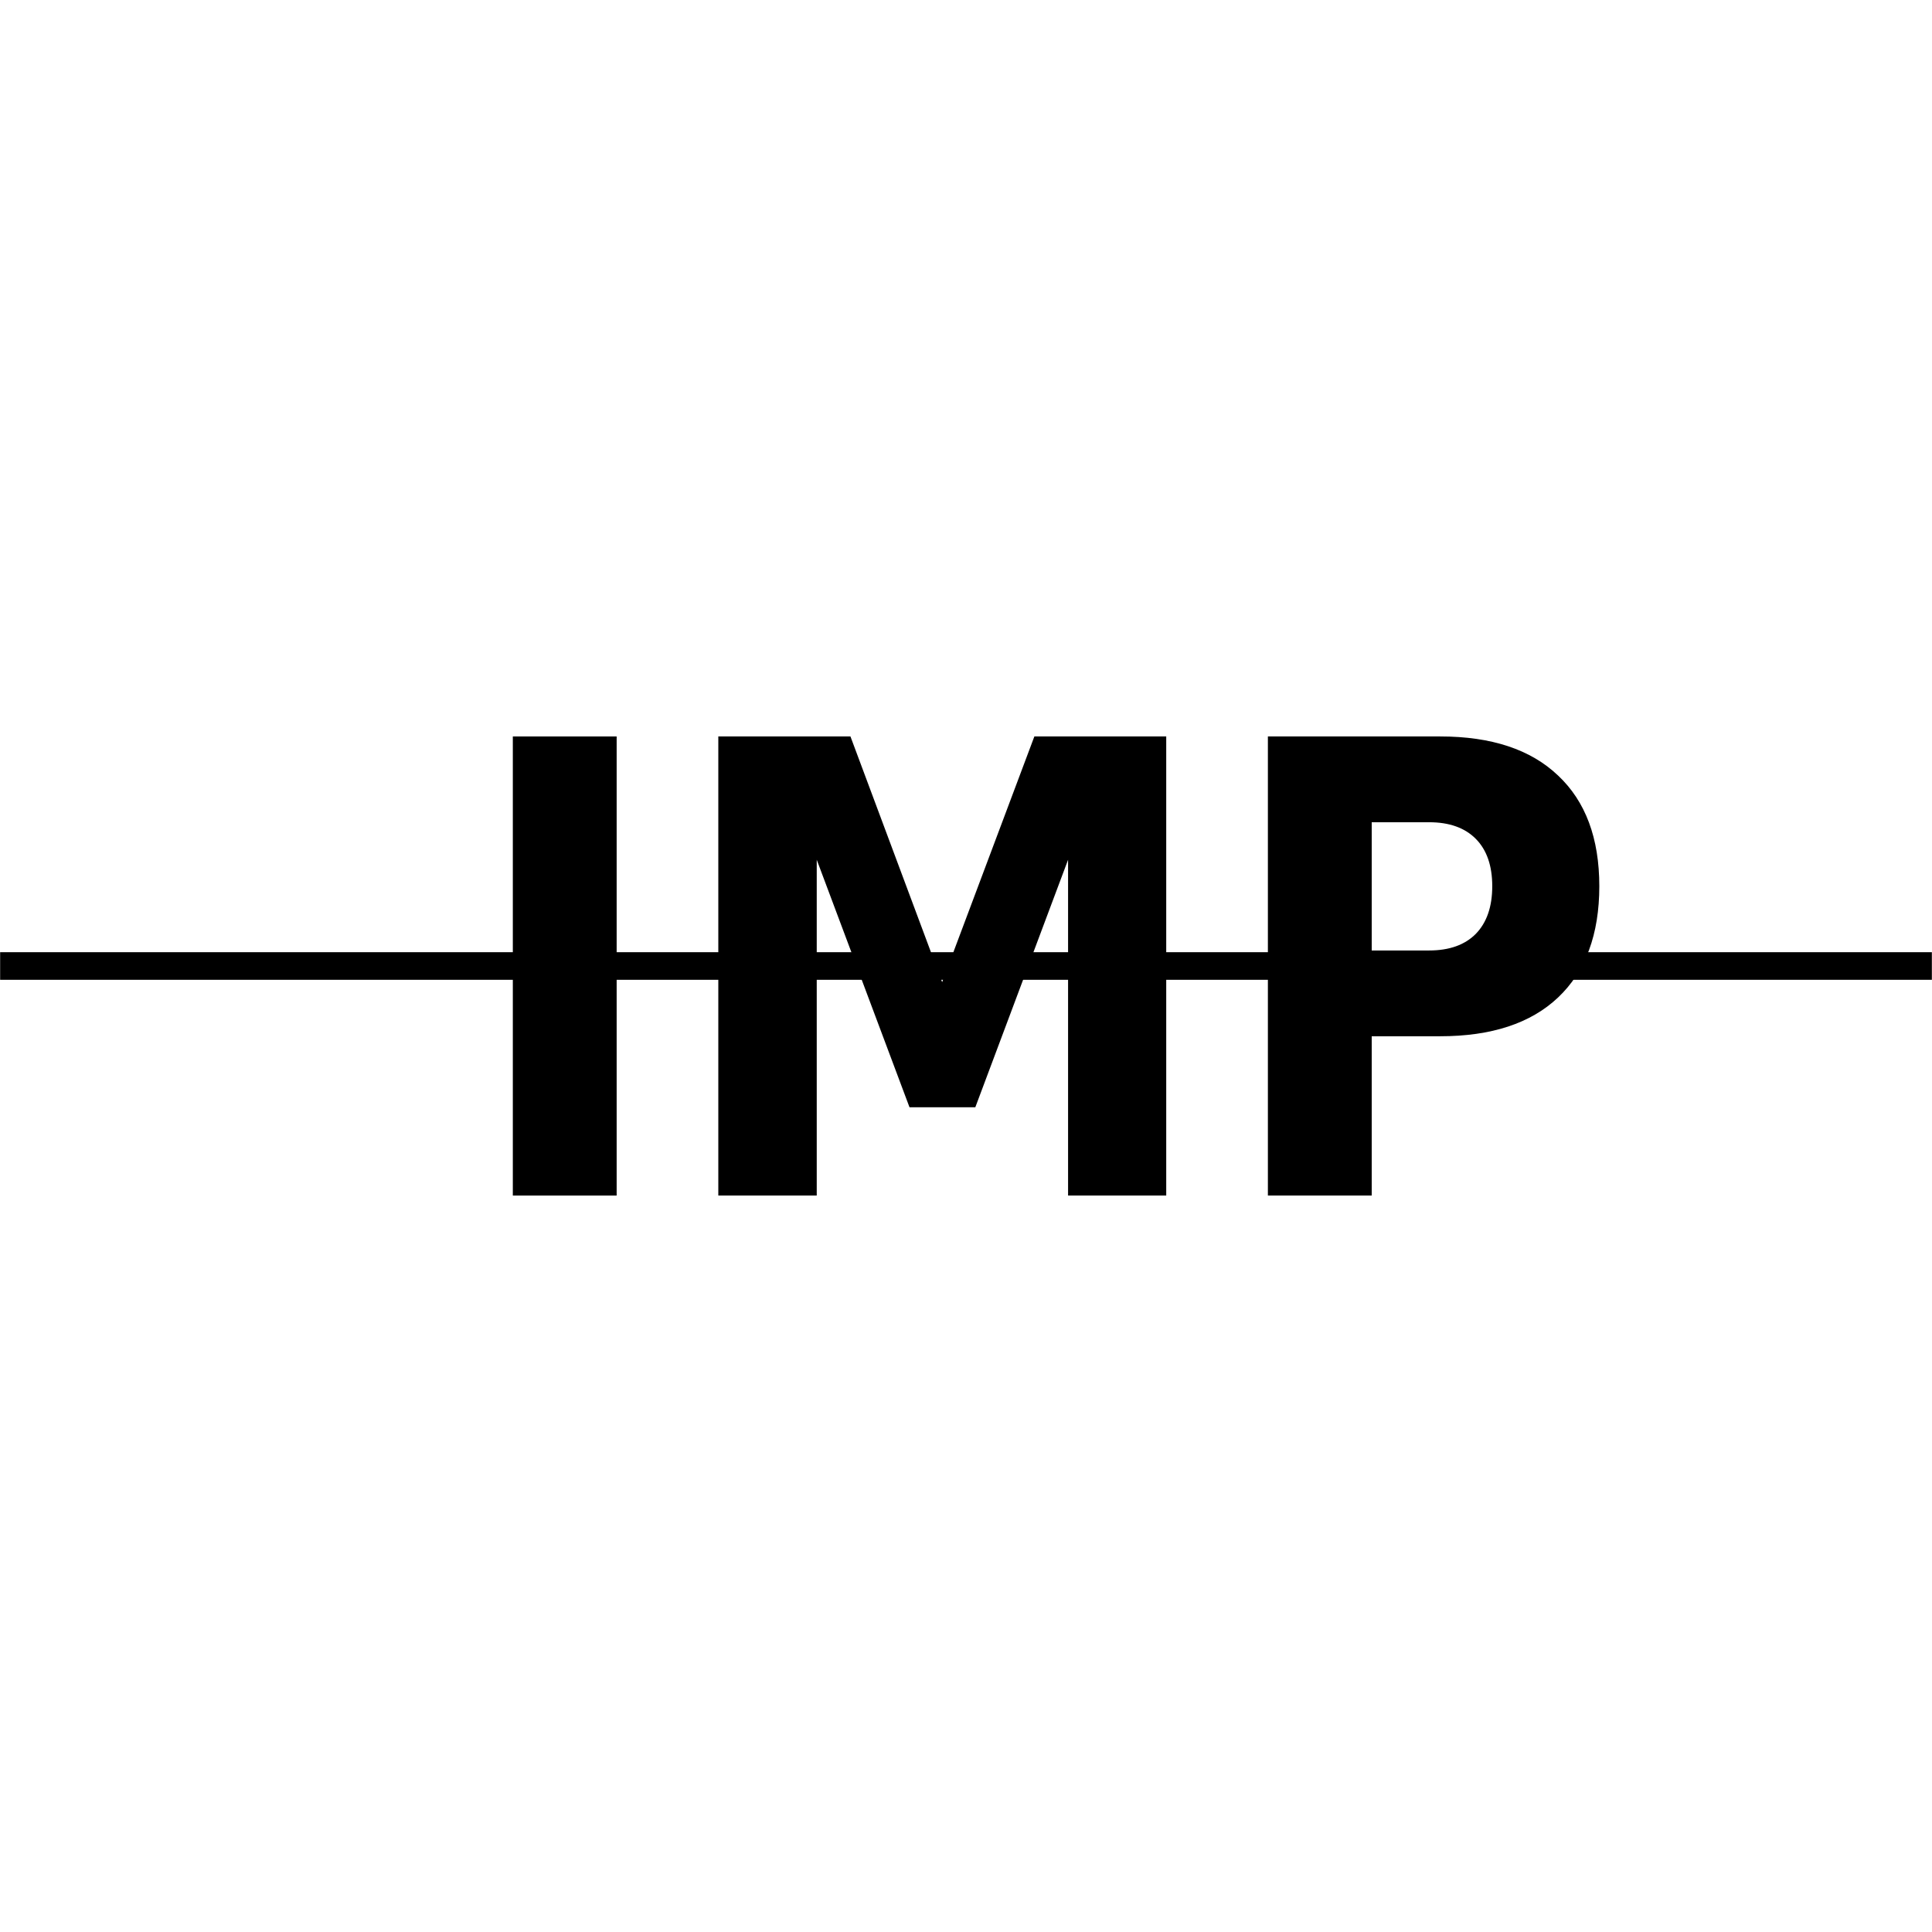
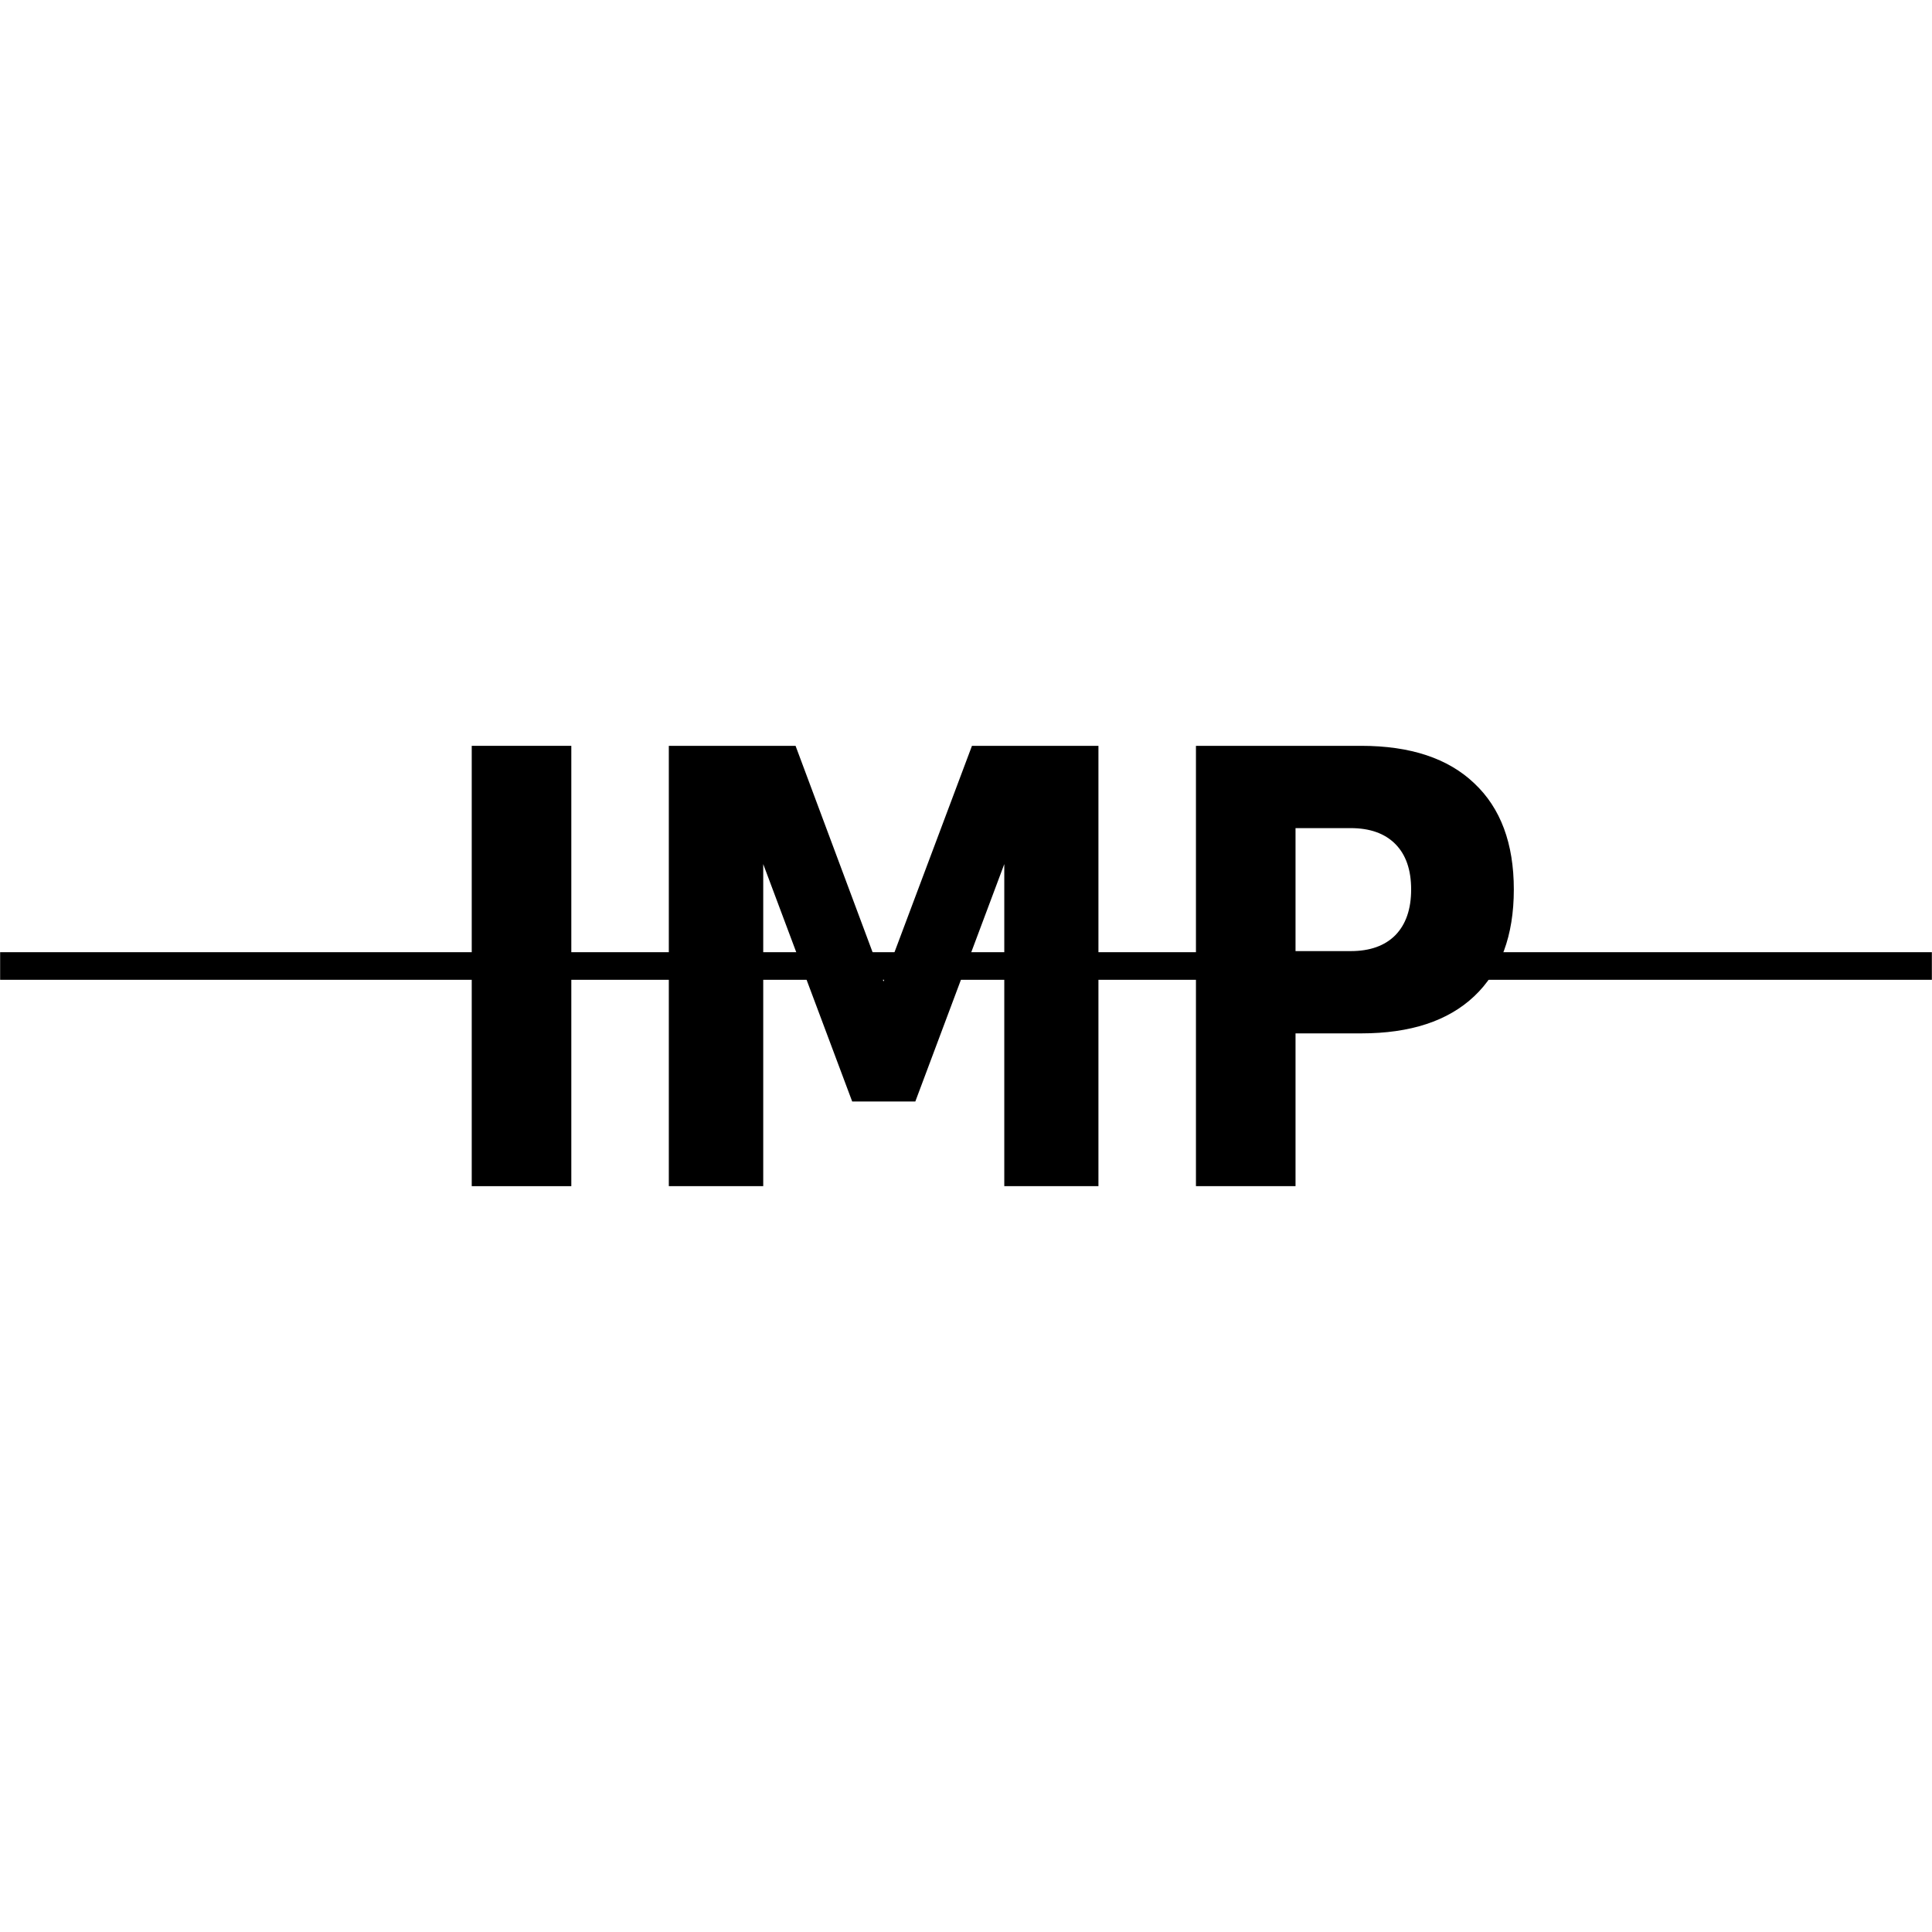
- <svg xmlns="http://www.w3.org/2000/svg" width="210mm" height="210mm" viewBox="0 0 210 210">
-   <path style="fill:none;stroke:#000;stroke-width:3;stroke-linecap:butt;stroke-linejoin:miter;stroke-miterlimit:4;stroke-dasharray:none;stroke-opacity:1" d="M.015 105H209.985" />
-   <g aria-label="IMP" style="font-weight:700;font-size:64.103px;line-height:1.25;-inkscape-font-specification:'sans-serif, Bold';stroke-width:1.603">
-     <path d="M55.742 80.049h11.285v49.901H55.742Z" />
-     <path d="M78.077 80.049h14.363l9.966 26.705 10.025-26.705h14.333v49.901h-10.669V93.452l-10.083 26.906h-7.152L88.776 93.452v36.498h-10.699Z" />
-     <path d="M137.814 80.049h18.73q8.354 0 12.809 4.245 4.485 4.211 4.485 12.032 0 7.855-4.485 12.099-4.455 4.211-12.809 4.211h-7.445v17.313h-11.285zm11.285 9.325v13.938h6.243q3.283 0 5.071-1.805 1.788-1.838 1.788-5.181 0-3.342-1.788-5.147-1.788-1.805-5.071-1.805z" />
+ <svg xmlns="http://www.w3.org/2000/svg" width="210mm" height="210mm" viewBox="0 0 210 210" version="1.1" id="svg12">
+   <defs id="defs16" />
+   <path style="fill:none;stroke:#000;stroke-width:3;stroke-linecap:butt;stroke-linejoin:miter;stroke-miterlimit:4;stroke-dasharray:none;stroke-opacity:1" d="M.015 105H209.985" id="path2" />
+   <g aria-label="IMP" style="font-weight:700;font-size:64.103px;line-height:1.25;-inkscape-font-specification:'sans-serif, Bold';stroke-width:1.603" id="g10" transform="matrix(0.9591426,0,0,0.9591426,-2.189138,4.29003)">
+     <path d="M 55.742,80.049 H 67.027 V 129.951 H 55.742 Z" id="path4" />
+     <path d="m 78.077,80.049 h 14.363 l 9.966,26.705 10.025,-26.705 h 14.333 V 129.951 H 116.094 V 93.452 L 106.011,120.358 H 98.859 L 88.776,93.452 V 129.951 H 78.077 Z" id="path6" />
+     <path d="m 137.814,80.049 h 18.73 q 8.354,0 12.809,4.245 4.485,4.211 4.485,12.032 0,7.855 -4.485,12.099 -4.455,4.211 -12.809,4.211 h -7.445 v 17.313 h -11.285 z m 11.285,9.325 v 13.938 h 6.243 q 3.283,0 5.071,-1.805 1.788,-1.838 1.788,-5.181 0,-3.342 -1.788,-5.147 -1.788,-1.805 -5.071,-1.805 z" id="path8" />
  </g>
</svg>
